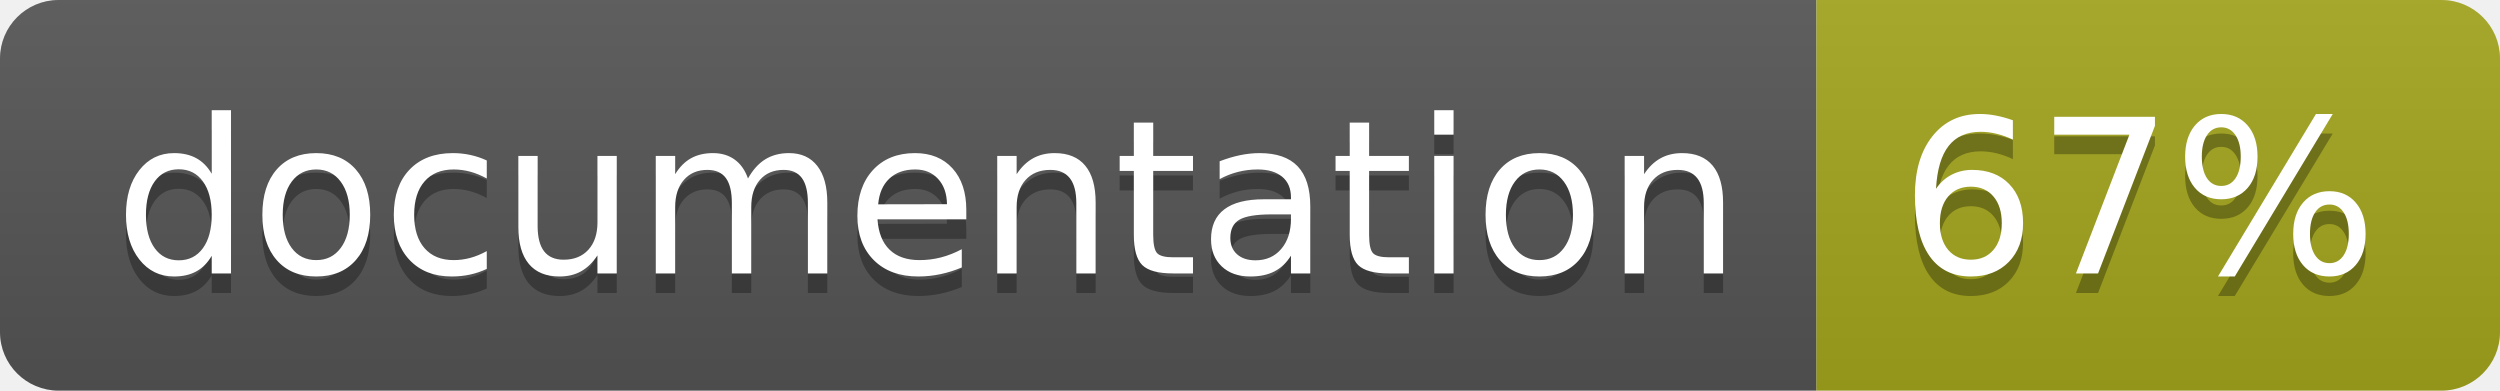
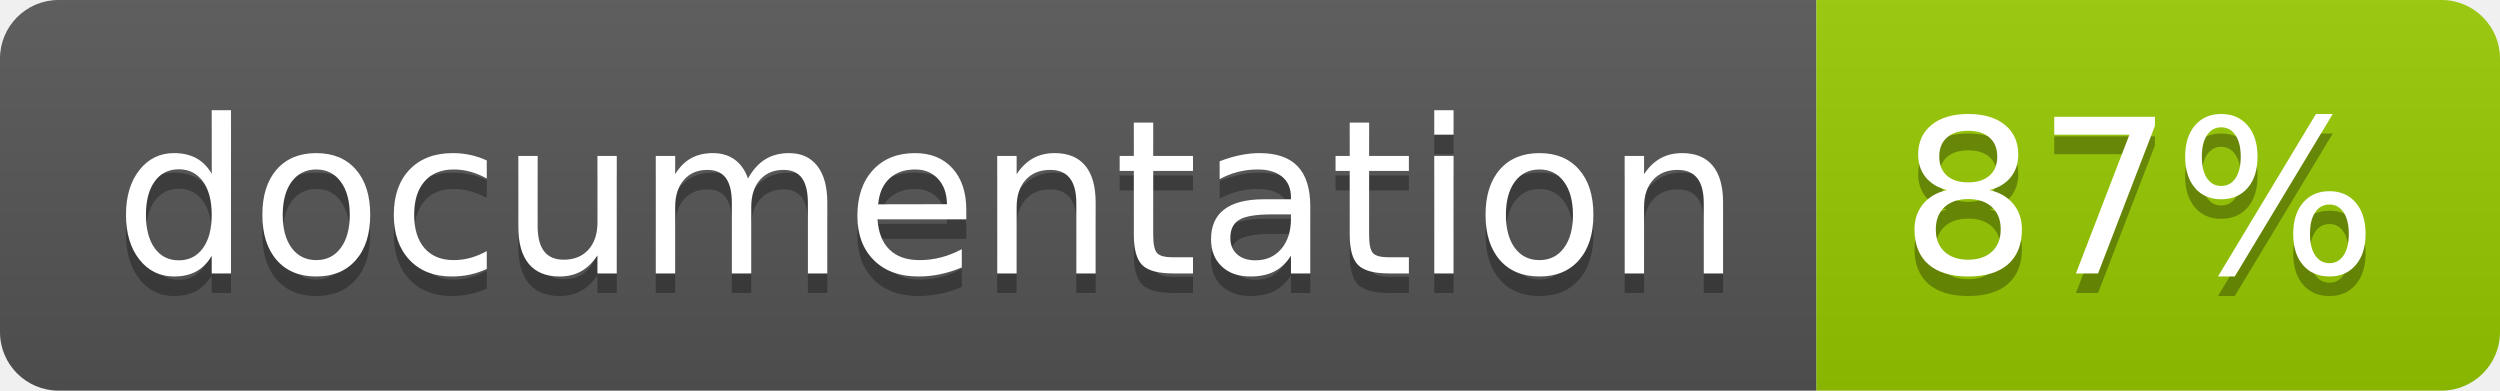
<svg xmlns="http://www.w3.org/2000/svg" width="128" height="20">
  <linearGradient id="b" x2="0" y2="100%">
    <stop offset="0" stop-color="#bbb" stop-opacity=".1" />
    <stop offset="1" stop-opacity=".1" />
  </linearGradient>
  <clipPath id="a">
    <rect width="128" height="20" rx="3" fill="#fff" />
  </clipPath>
  <g clip-path="url(#a)">
    <path fill="#555" d="M0 0h93v20H0z" />
-     <path fill="#a4a61d" d="M93 0h35v20H93z" />
+     <path fill="#97CA00" d="M93 0h35v20H93z" />
    <path fill="url(#b)" d="M0 0h128v20H0z" />
  </g>
  <g fill="#fff" text-anchor="middle" font-family="DejaVu Sans,Verdana,Geneva,sans-serif" font-size="110">
    <text x="475" y="150" fill="#010101" fill-opacity=".3" transform="scale(.1)" textLength="830">
      documentation
    </text>
    <text x="475" y="140" transform="scale(.1)" textLength="830">
      documentation
    </text>
    <text x="1095" y="150" fill="#010101" fill-opacity=".3" transform="scale(.1)" textLength="250">
-       67%
+       87%
    </text>
    <text x="1095" y="140" transform="scale(.1)" textLength="250">
-       67%
+       87%
    </text>
  </g>
</svg>
